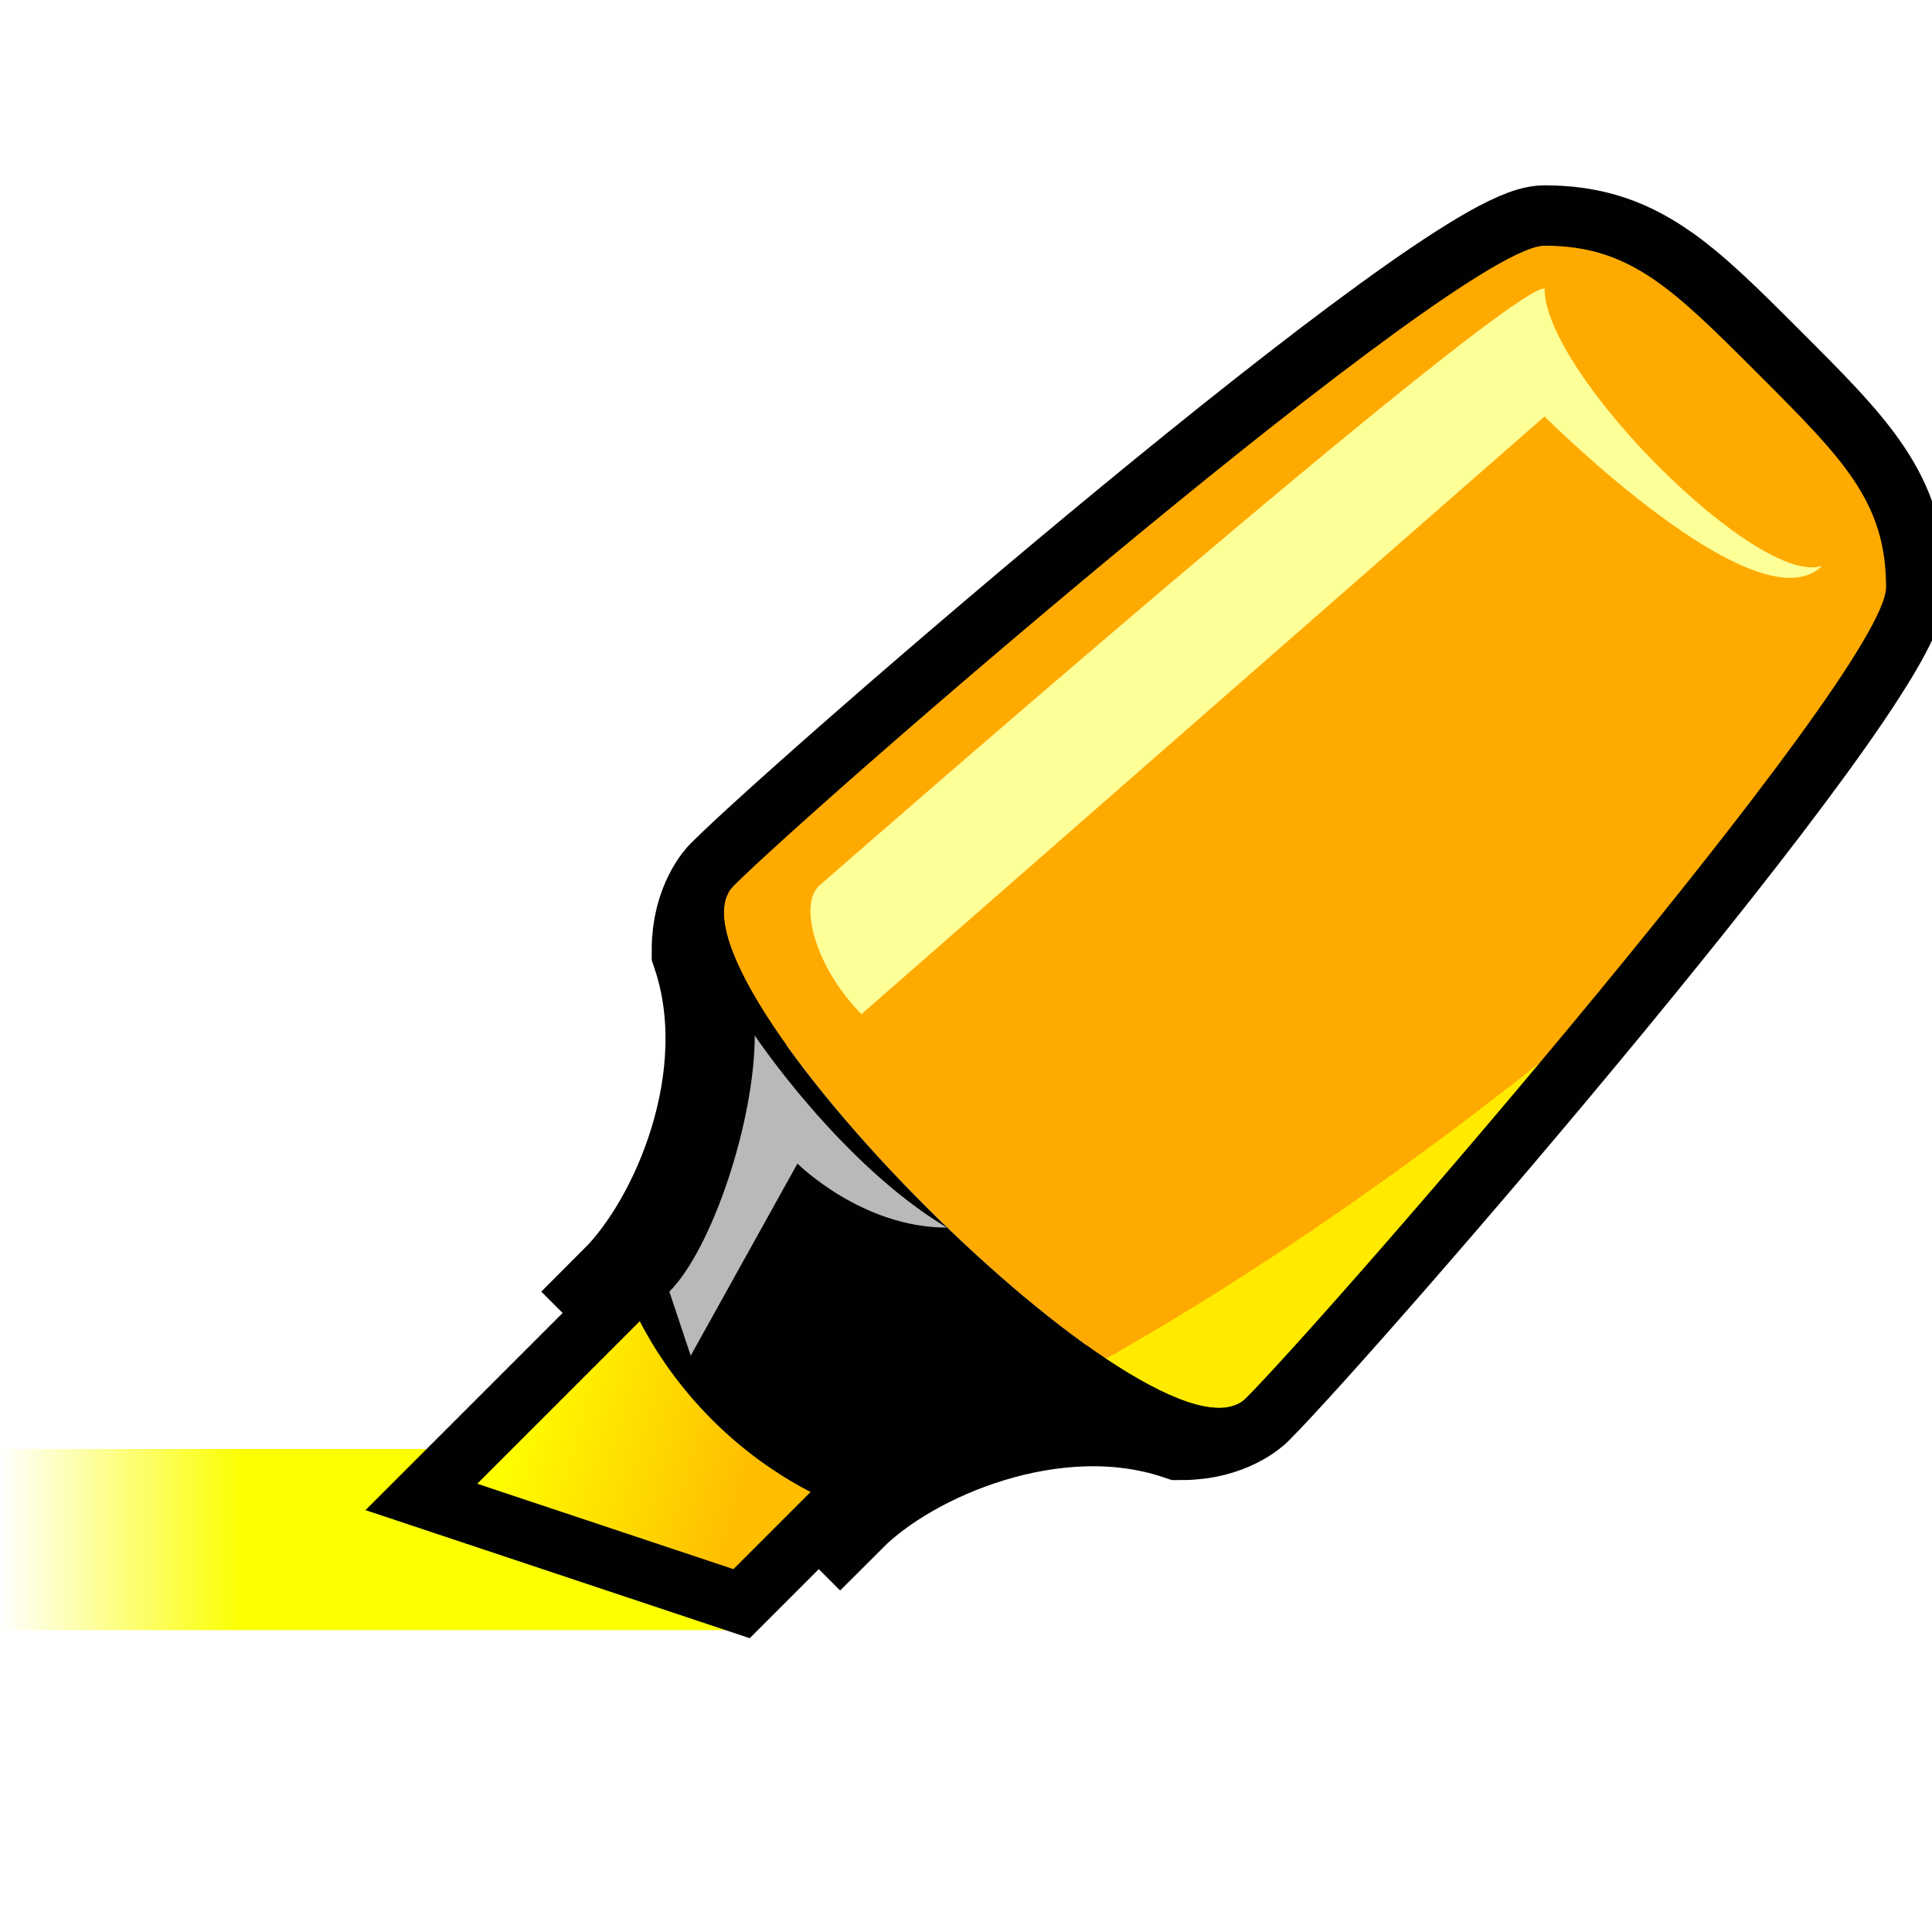
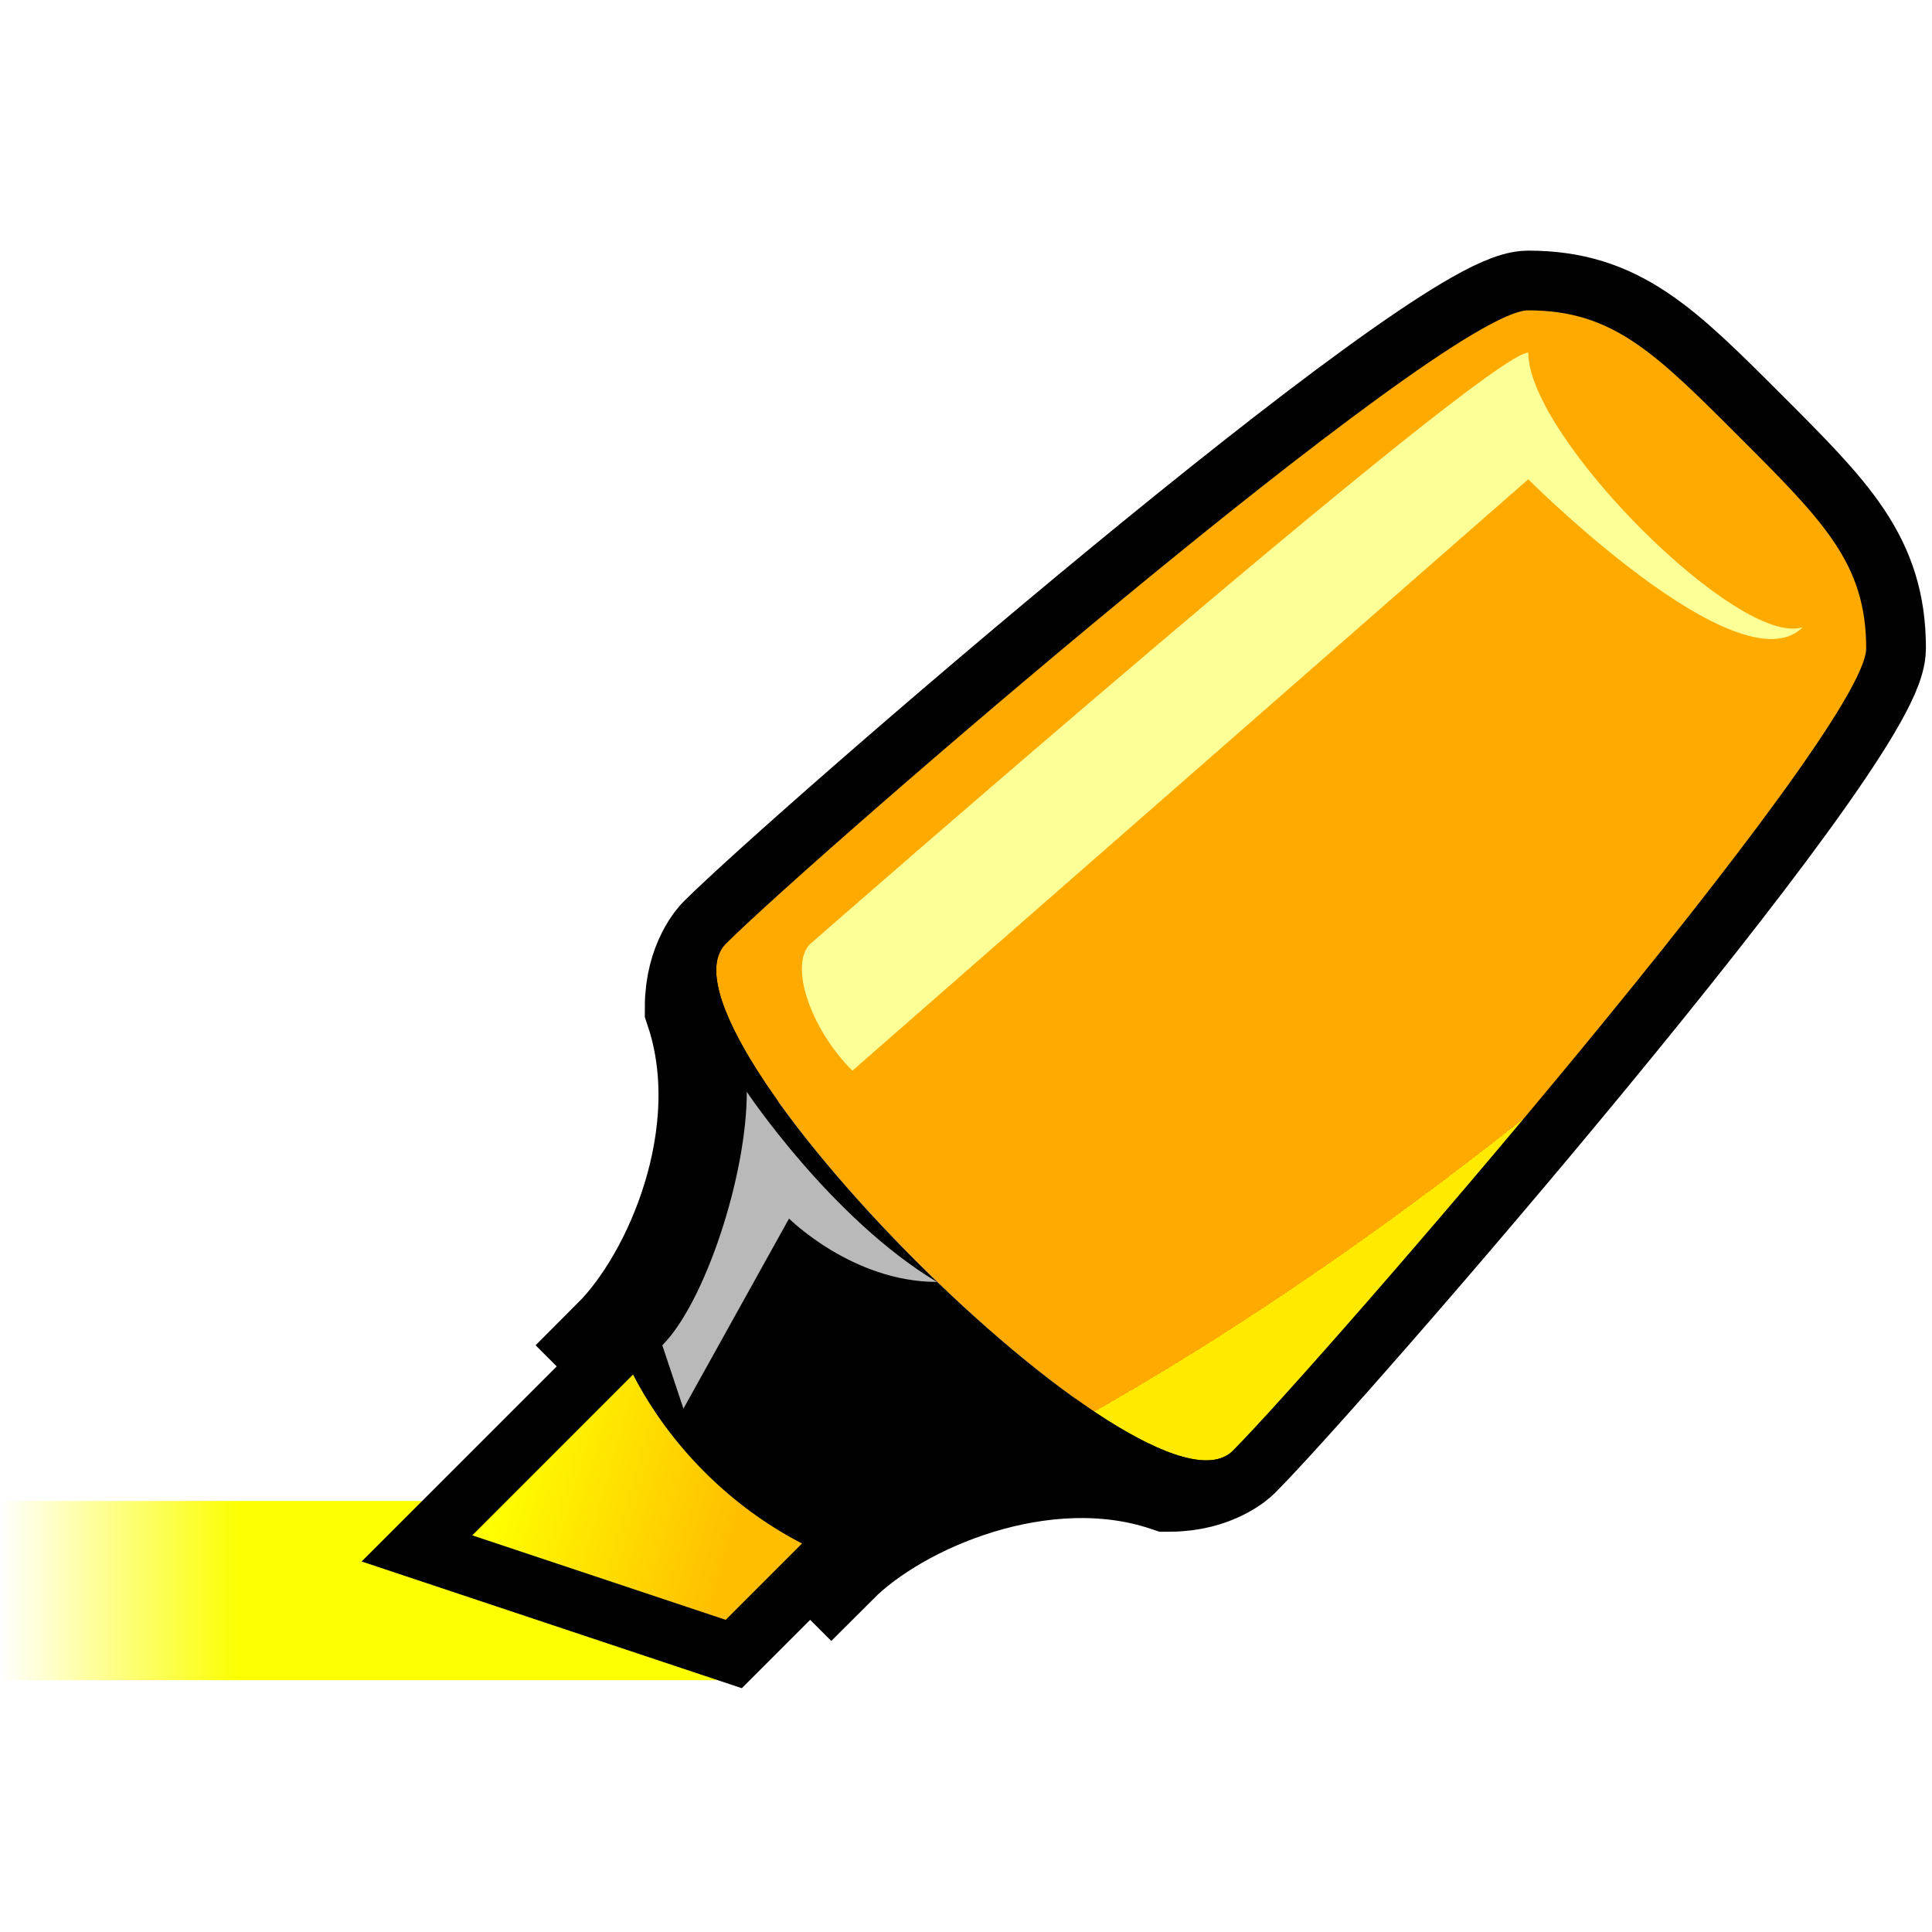
- <svg xmlns="http://www.w3.org/2000/svg" version="1.1" width="64" height="64" color-interpolation="linearRGB">
-   <g>
+ <svg xmlns="http://www.w3.org/2000/svg" version="1.1" width="28" height="28" color-interpolation="linearRGB" id="svg33">
+   <defs id="defs37" />
+   <g id="g31" transform="matrix(0.4328876,0,0,0.4328876,0,0.9747153)">
    <linearGradient id="gradient0" gradientUnits="userSpaceOnUse" x1="0" y1="-64" x2="8" y2="-64">
-       <stop offset="0" stop-color="#fbff00" stop-opacity="0" />
-       <stop offset="1" stop-color="#fbff00" />
+       <stop offset="0" stop-color="#fbff00" stop-opacity="0" id="stop2" />
+       <stop offset="1" stop-color="#fbff00" id="stop4" />
    </linearGradient>
-     <path style="fill:url(#gradient0)" d="M0 48V54H24V48H0z" />
-     <path style="fill:none; stroke:#010101; stroke-width:4" d="M20 40C20 40 20 41 21 42C25 44 27 49 27 52H28V60L36 56V52H37C37 49 39 44 43 42C44 41 44 40 44 40C44 36 42 8 40 6C38 4 36 4 32 4C28 4 26 4 24 6C22 8 20 36 20 40z" transform="matrix(0.7071,0.7071,-0.7071,0.7071,38.437,-13.0738)" />
+     <path style="fill:url(#gradient0)" d="m 0,48 v 6 h 24 v -6 z" id="path7" />
+     <path style="fill:none;stroke:#010101;stroke-width:4" d="m 20,40 c 0,0 0,1 1,2 4,2 6,7 6,10 h 1 v 8 l 8,-4 v -4 h 1 c 0,-3 2,-8 6,-10 1,-1 1,-2 1,-2 C 44,36 42,8 40,6 38,4 36,4 32,4 28,4 26,4 24,6 22,8 20,36 20,40 Z" transform="matrix(0.7071,0.7071,-0.7071,0.7071,38.437,-13.0738)" id="path9" />
    <radialGradient id="gradient1" gradientUnits="userSpaceOnUse" cx="0" cy="0" r="64" gradientTransform="matrix(0.3125,0,0,0.875,24,8)">
-       <stop offset="1" stop-color="#ffaa00" />
-       <stop offset="0" stop-color="#ffea00" />
+       <stop offset="1" stop-color="#ffaa00" id="stop11" />
+       <stop offset="0" stop-color="#ffea00" id="stop13" />
    </radialGradient>
-     <path style="fill:url(#gradient1)" d="M20 40C20 42 26.03 43 32 43C38.03 43 44 42 44 40C44 36 42 8 40 6C38 4 36 4 32 4C28 4 26 4 24 6C22 8 20 36 20 40z" transform="matrix(0.7071,0.7071,-0.7071,0.7071,38.437,-13.0738)" />
+     <path style="fill:url(#gradient1)" d="m 20,40 c 0,2 6.03,3 12,3 6.03,0 12,-1 12,-3 C 44,36 42,8 40,6 38,4 36,4 32,4 28,4 26,4 24,6 22,8 20,36 20,40 Z" transform="matrix(0.7071,0.7071,-0.7071,0.7071,38.437,-13.0738)" id="path16" />
    <linearGradient id="gradient2" gradientUnits="userSpaceOnUse" x1="15.92" y1="37.42" x2="22.92" y2="33.53">
-       <stop offset="0" stop-color="#ffff00" />
-       <stop offset="1" stop-color="#ffbf00" />
+       <stop offset="0" stop-color="#ffff00" id="stop18" />
+       <stop offset="1" stop-color="#ffbf00" id="stop20" />
    </linearGradient>
-     <path style="fill:url(#gradient2)" d="M28 60L36 56V52H28V60z" transform="matrix(0.7071,0.7071,-0.7071,0.7071,38.437,-13.0738)" />
-     <path style="fill:#010101" d="M27 52C27 52 29 53 32 53C35 53 37 52 37 52C37 49 39 44 43 42C44 41 44 40 44 40C44 42 38 43 32 43C26 43 20 42 20 40C20 40 20 41 21 42C25 44 27 49 27 52z" transform="matrix(0.7071,0.7071,-0.7071,0.7071,38.437,-13.0738)" />
-     <path style="fill:#fdff97" d="M22 38C22 38 24 8 25 7C27 9 37 9 38 7C38 10 28 10 28 10L26 40C24 40 22 39 22 38z" transform="matrix(0.7071,0.7071,-0.7071,0.7071,38.437,-13.0738)" />
-     <path style="fill:#b9b9b9" d="M28 51L30 52L28 45C28 45 31 45 33 43C29 44 24 43 24 43C26 45 28 49 28 51z" transform="matrix(0.7071,0.7071,-0.7071,0.7071,38.437,-13.0738)" />
+     <path style="fill:url(#gradient2)" d="m 28,60 8,-4 v -4 h -8 z" transform="matrix(0.7071,0.7071,-0.7071,0.7071,38.437,-13.0738)" id="path23" />
+     <path style="fill:#010101" d="m 27,52 c 0,0 2,1 5,1 3,0 5,-1 5,-1 0,-3 2,-8 6,-10 1,-1 1,-2 1,-2 0,2 -6,3 -12,3 -6,0 -12,-1 -12,-3 0,0 0,1 1,2 4,2 6,7 6,10 z" transform="matrix(0.7071,0.7071,-0.7071,0.7071,38.437,-13.0738)" id="path25" />
+     <path style="fill:#fdff97" d="m 22,38 c 0,0 2,-30 3,-31 2,2 12,2 13,0 0,3 -10,3 -10,3 l -2,30 c -2,0 -4,-1 -4,-2 z" transform="matrix(0.7071,0.7071,-0.7071,0.7071,38.437,-13.0738)" id="path27" />
+     <path style="fill:#b9b9b9" d="m 28,51 2,1 -2,-7 c 0,0 3,0 5,-2 -4,1 -9,0 -9,0 2,2 4,6 4,8 z" transform="matrix(0.7071,0.7071,-0.7071,0.7071,38.437,-13.0738)" id="path29" />
  </g>
</svg>
